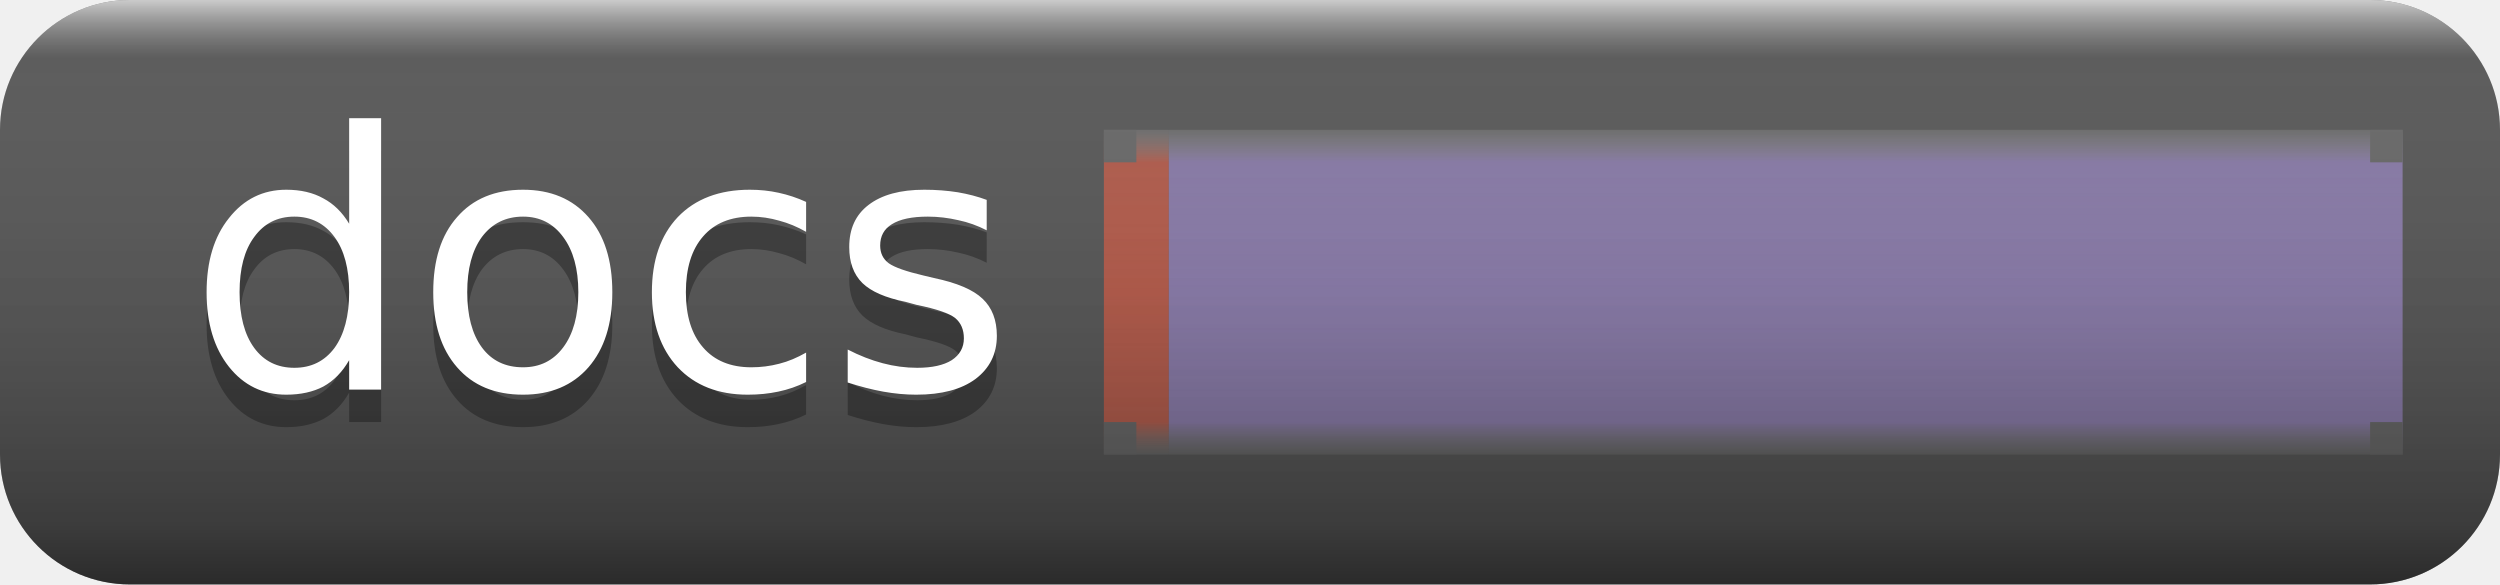
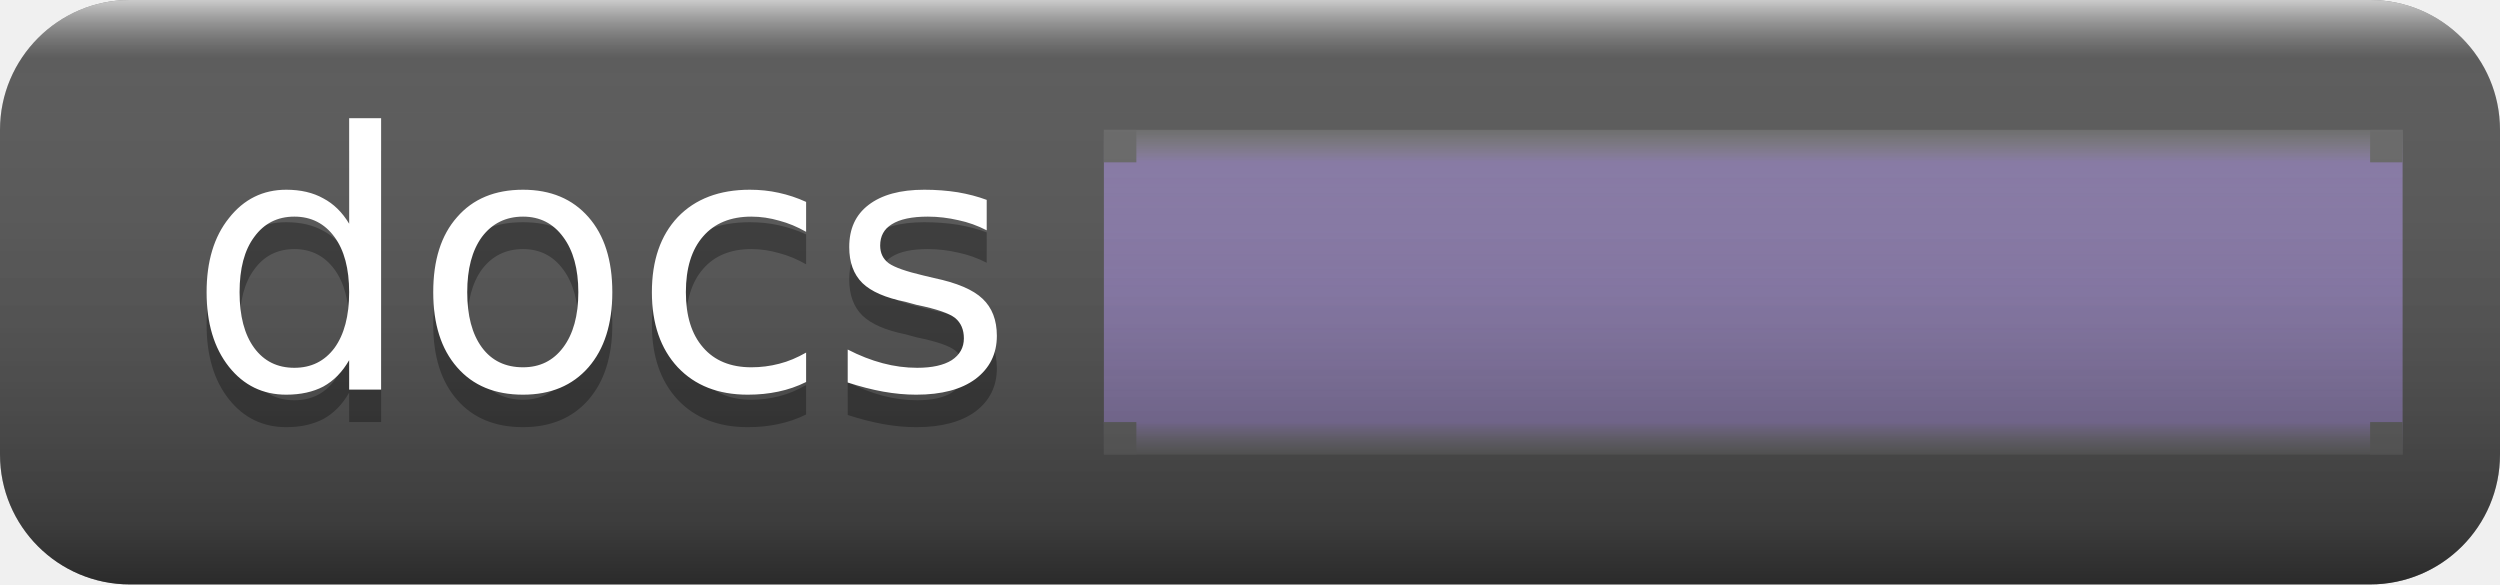
<svg xmlns="http://www.w3.org/2000/svg" width="77" height="18">
  <linearGradient id="bg" x2="0" y2="100%">
    <stop offset="0" stop-color="#fff" stop-opacity=".7" />
    <stop offset=".1" stop-color="#aaa" stop-opacity=".1" />
    <stop offset=".9" stop-opacity=".3" />
    <stop offset="1" stop-opacity=".5" />
  </linearGradient>
  <rect rx="4" width="77" height="18" fill="#555" />
  <linearGradient id="gA" x2="0" y2="100%">
    <stop offset="0" stop-color="#999" stop-opacity=".3" />
    <stop offset=".1" stop-color="#46cc1e" stop-opacity=".9" />
    <stop offset=".5" stop-color="#46cc1e" stop-opacity="1" />
    <stop offset=".9" stop-color="#46cc1e" stop-opacity=".9" />
    <stop offset="1" stop-color="#888" stop-opacity=".3" />
  </linearGradient>
  <rect x="34" y="4" width="0" height="10" fill="url(#gA)" />
  <linearGradient id="gB" x2="0" y2="100%">
    <stop offset="0" stop-color="#999" stop-opacity=".3" />
    <stop offset=".1" stop-color="#87ae10" stop-opacity=".9" />
    <stop offset=".5" stop-color="#87ae10" stop-opacity="1" />
    <stop offset=".9" stop-color="#87ae10" stop-opacity=".9" />
    <stop offset="1" stop-color="#888" stop-opacity=".3" />
  </linearGradient>
  <rect x="34" y="4" width="0" height="10" fill="url(#gB)" />
  <linearGradient id="gC" x2="0" y2="100%">
    <stop offset="0" stop-color="#999" stop-opacity=".3" />
    <stop offset=".1" stop-color="#c05946" stop-opacity=".9" />
    <stop offset=".5" stop-color="#c05946" stop-opacity="1" />
    <stop offset=".9" stop-color="#c05946" stop-opacity=".9" />
    <stop offset="1" stop-color="#888" stop-opacity=".3" />
  </linearGradient>
-   <rect x="34" y="4" width="2" height="10" fill="url(#gC)" />
+   <rect x="34" y="4" width="0" height="10" fill="url(#gC)" />
  <linearGradient id="gU" x2="0" y2="100%">
    <stop offset="0" stop-color="#999" stop-opacity=".3" />
    <stop offset=".1" stop-color="#8f7eb4" stop-opacity=".9" />
    <stop offset=".5" stop-color="#8f7eb4" stop-opacity="1" />
    <stop offset=".9" stop-color="#8f7eb4" stop-opacity=".9" />
    <stop offset="1" stop-color="#888" stop-opacity=".3" />
  </linearGradient>
-   <rect x="36" y="4" width="38" height="10" fill="url(#gU)" />
+   <rect x="34" y="4" width="40" height="10" fill="url(#gU)" />
  <rect x="34" y="4" width="1" height="1" fill="#666" />
  <rect x="34" y="13" width="1" height="1" fill="#666" />
  <rect x="73" y="4" width="1" height="1" fill="#666" />
  <rect x="73" y="13" width="1" height="1" fill="#666" />
  <rect rx="4" width="77" height="18" fill="url(#bg)" />
  <g fill="#fff" text-anchor="middle" font-family="DejaVu Sans,Verdana,Geneva,sans-serif" font-size="11">
    <text x="18.5" y="13" fill="#010101" fill-opacity=".3">docs</text>
    <text x="18.5" y="12">docs</text>
  </g>
</svg>
